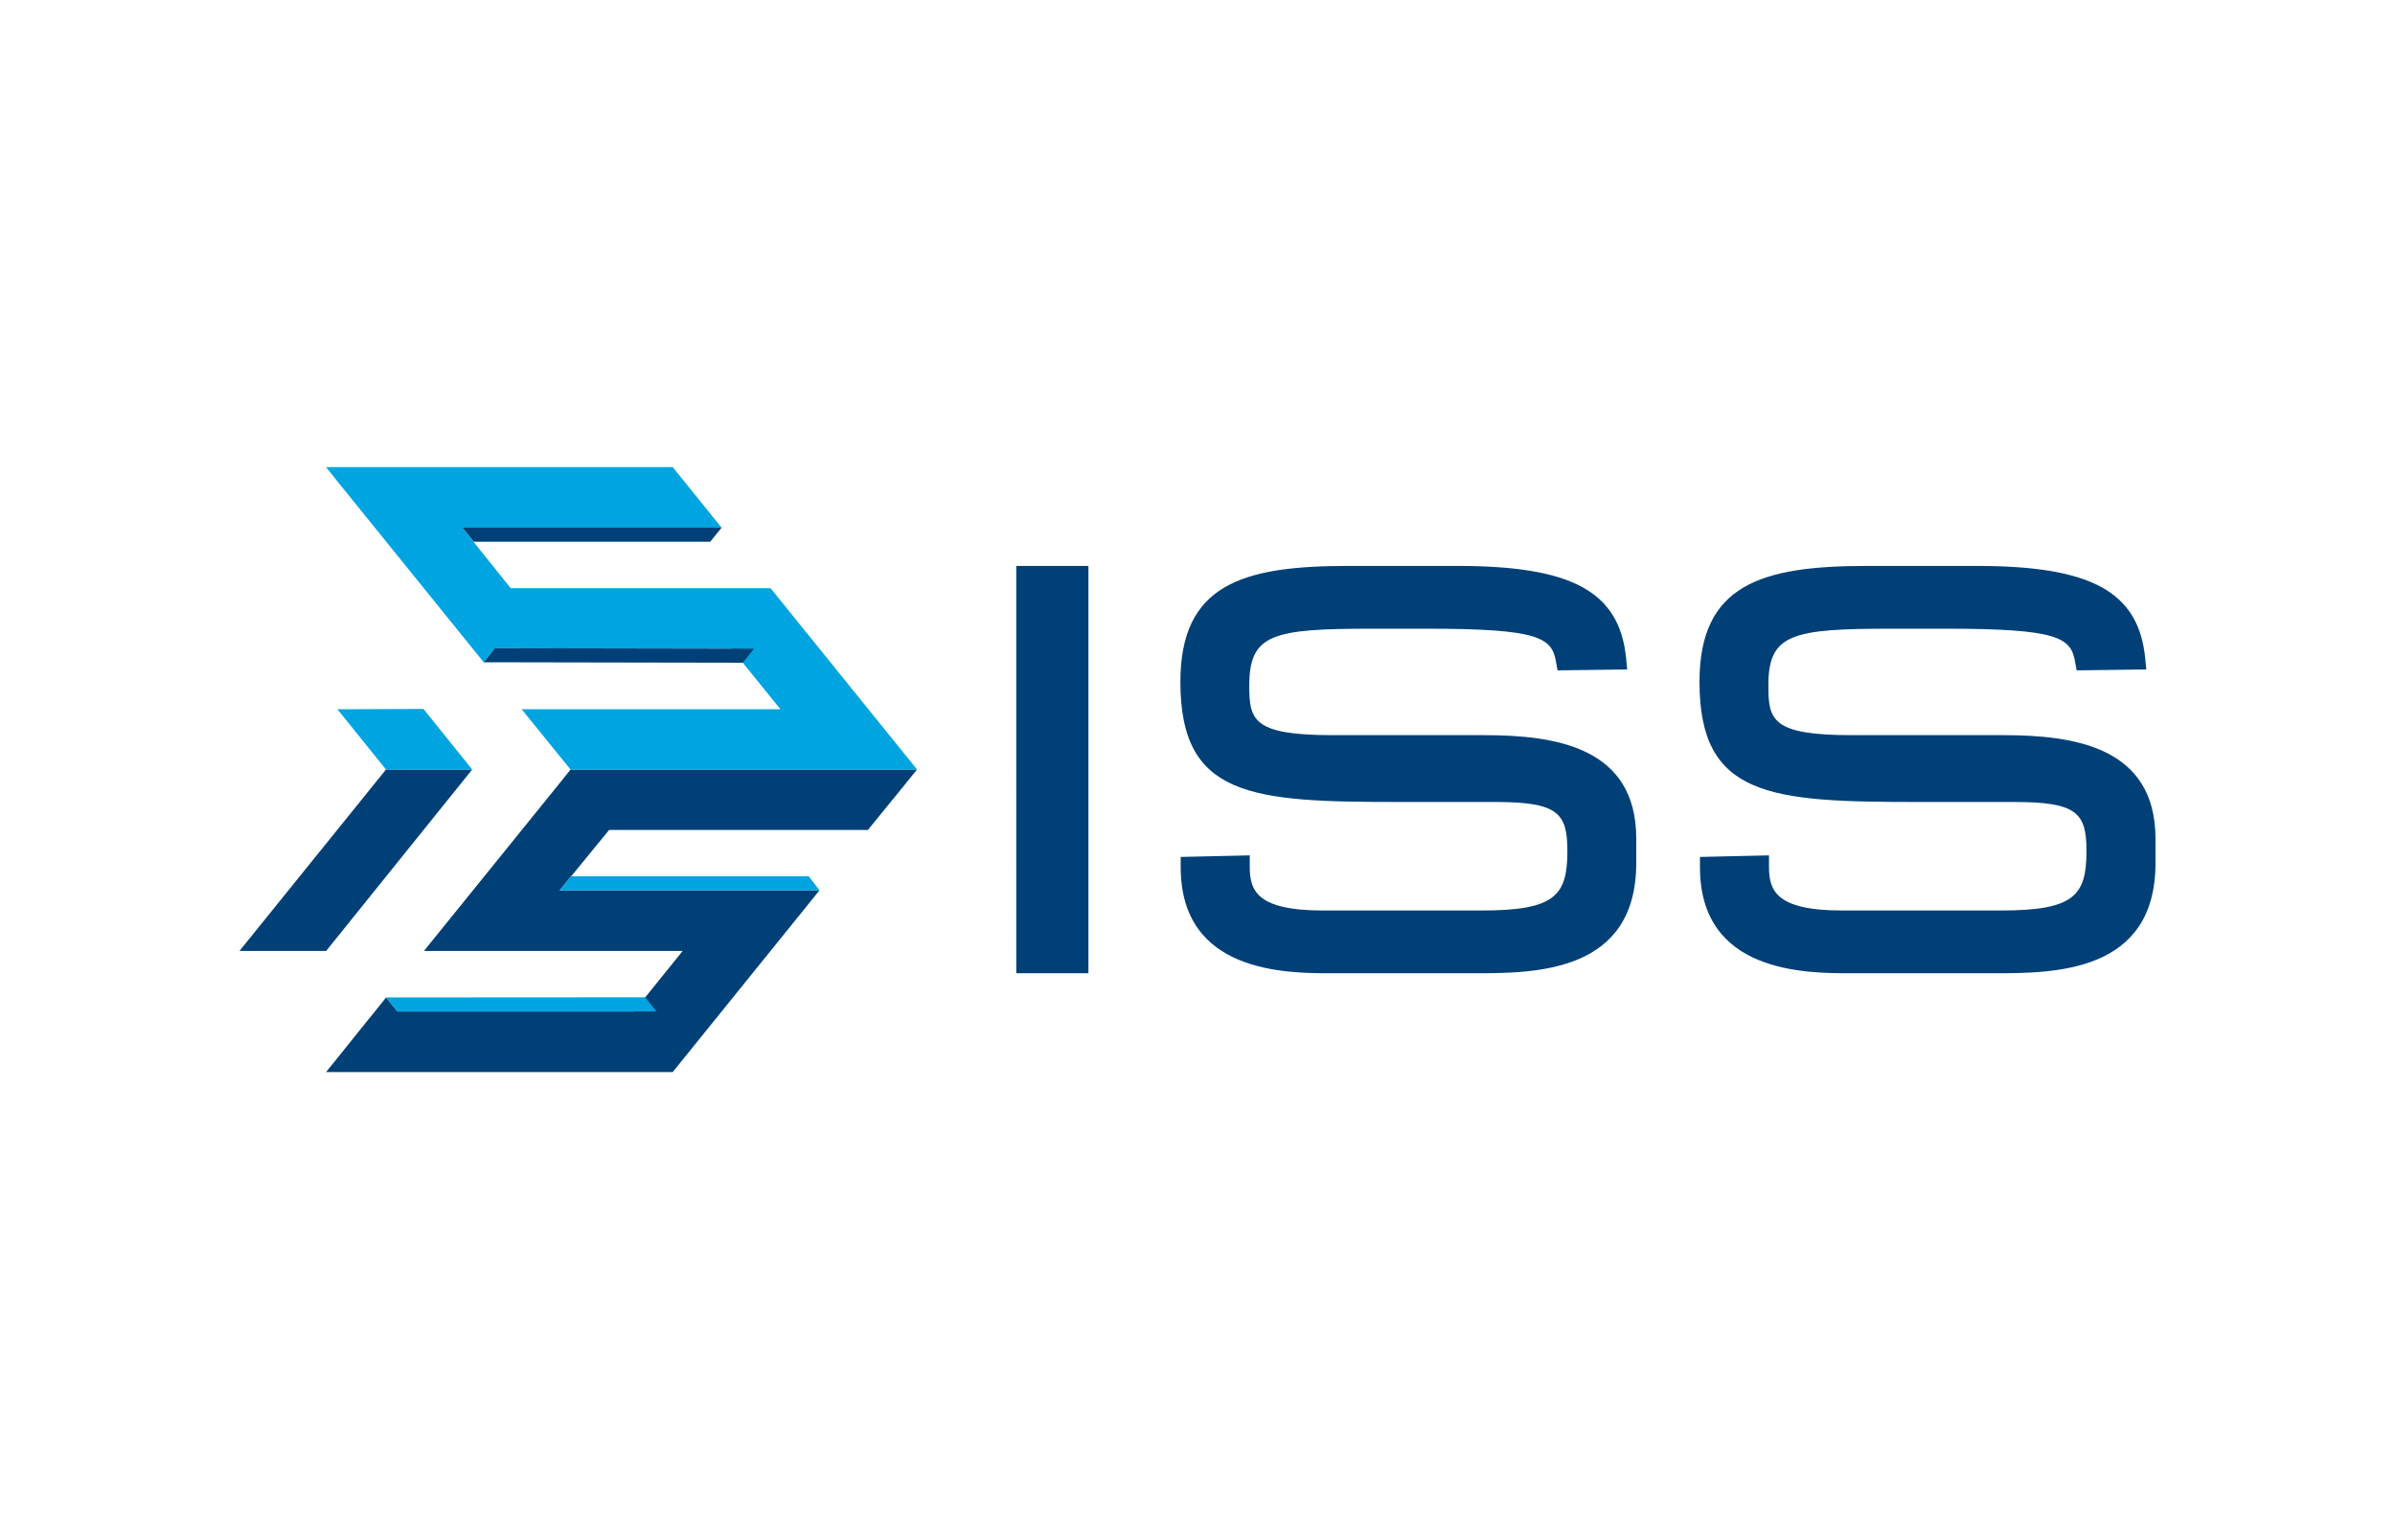
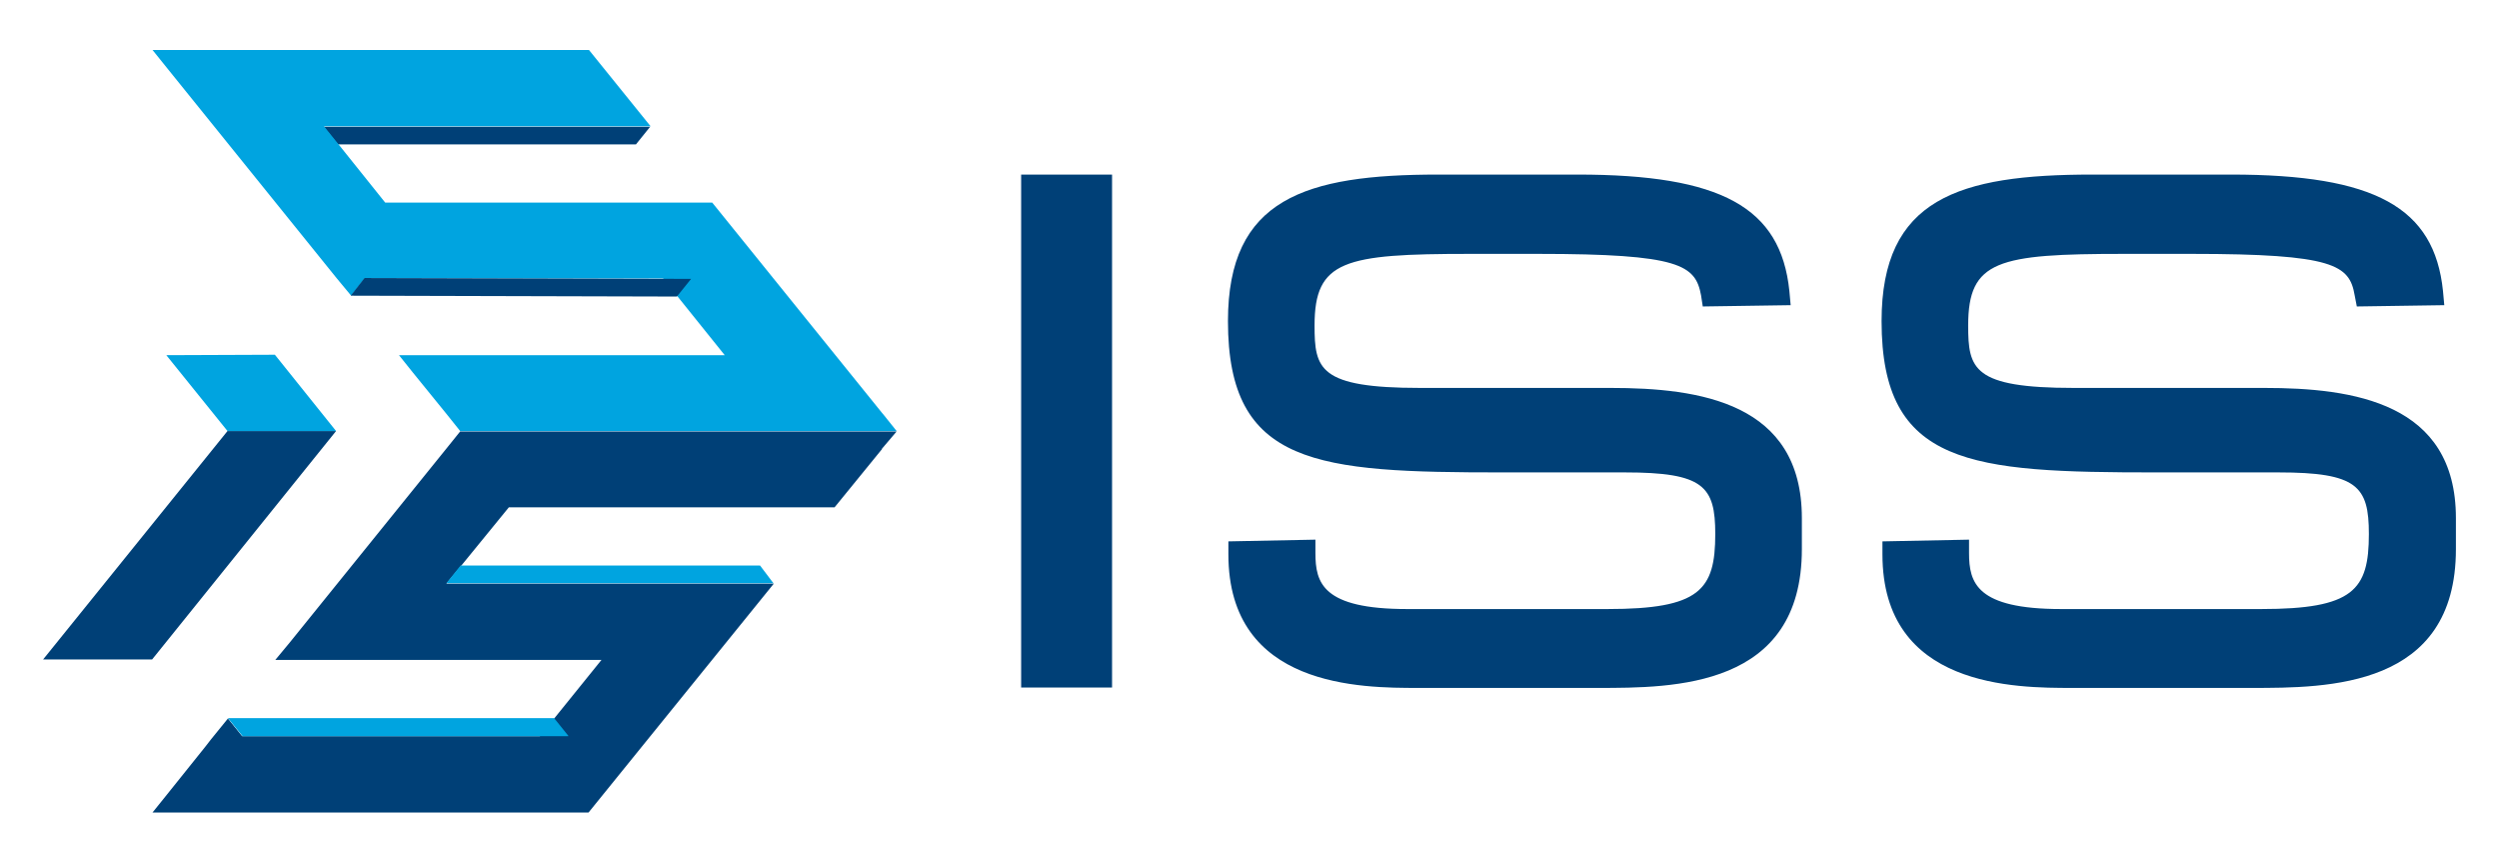
- <svg xmlns="http://www.w3.org/2000/svg" width="700" height="450">
-   <path fill="#004077" d="M297.03 165.458h21.088v119.084h-21.087zm136.794 49.478H389.55c-23.415 0-24.42-4.428-24.42-14.515 0-15.108 6.847-16.614 36.014-16.614h15.883c32.91 0 36.515 2.647 37.748 9.63l.456 2.557 20.357-.274-.32-3.332c-1.962-19.399-15.746-26.93-49.203-26.93H393.84c-30.947 0-48.839 5.569-48.839 33.913 0 33.64 20.677 35.1 63.673 35.1h28.39c18.303 0 21.042 3.24 21.042 14.332 0 13.054-3.606 17.39-25.013 17.39h-46.465c-19.718 0-21.361-6.116-21.361-12.963v-3.149l-20.175.457v3.012c0 30.992 30.901 30.992 44.138 30.992h41.535c17.755 0 47.47 0 47.47-32.224v-7.166c0-26.793-23.735-30.216-44.412-30.216m151.72 0h-44.275c-23.415 0-24.42-4.428-24.42-14.515 0-15.108 6.847-16.614 36.014-16.614h15.883c32.91 0 36.515 2.647 37.748 9.63l.456 2.557 20.357-.274-.32-3.332c-1.962-19.399-15.746-26.93-49.203-26.93H545.56c-30.947 0-48.839 5.569-48.839 33.913 0 33.64 20.677 35.1 63.673 35.1h28.39c18.303 0 21.042 3.24 21.042 14.332 0 13.054-3.606 17.39-25.013 17.39h-46.42c-19.717 0-21.36-6.116-21.36-12.963v-3.149l-20.175.457v3.012c0 30.992 30.9 30.992 44.137 30.992h41.536c17.755 0 47.469 0 47.469-32.224v-7.166c-.046-26.793-23.78-30.216-44.457-30.216M207.57 158.383h-69.15l-3.287-4.108h75.768zm-40.806 66.594l-3.286 4.108-36.241 44.822-3.332 4.108h75.631l-14.286 17.71H116.19l-3.332-4.108-3.88 4.838-1.46 1.78-8.9 11.091-3.287 4.063-.046.045h101.329l42.905-53.129h-75.95l3.377-4.108 11.091-13.556h75.631l11.046-13.556v-.046l3.332-4.062z" />
-   <path fill="#00a4e0" d="M236.37 256.197l3.15 4.108h-75.95l3.377-4.108zm28.482-35.19h-.046l-.09-.138-39.482-48.884h-75.951l-10.91-13.602-3.24-4.108h75.768l-14.286-17.71H95.286l3.287 4.109 39.481 48.838 3.332 4.108 3.241-4.108 37.747.091 31.403.046 14.332 17.71h-75.631l3.286 4.062 7.76 9.585 3.24 3.971h101.283zm-76.316 70.564l-75.677.046 3.332 4.108h75.586l.045-.092z" />
-   <path fill="#004077" d="M220.395 189.65l-75.768-.138-3.24 4.108 75.722.137zm-107.581 35.327h25.195l-42.677 53.038H70z" />
-   <path fill="#00a4e0" d="M138.009 224.977h-25.195L98.618 207.36l25.15-.092z" />
+ <svg xmlns="http://www.w3.org/2000/svg" version="1.2" viewBox="0 0 580 200" width="580" height="200">
+   <style>.a{fill:#004077}.b{fill:#00a4e0}</style>
+   <path fill-rule="evenodd" class="a" d="m237 40.5h21.1v119h-21.1zm181.2 79.7v7.2c0 32.2-29.7 32.2-47.4 32.2h-41.6c-13.2 0-44.1 0-44.1-31v-3l20.2-0.4v3.1c0 6.9 1.6 13 21.3 13h46.5c21.4 0 25-4.4 25-17.4 0-11.1-2.7-14.3-21-14.3h-28.4c-43 0-63.7-1.5-63.7-35.1 0-28.4 17.9-34 48.8-34h32.3c33.4 0 47.2 7.6 49.2 27l0.3 3.3-20.4 0.3-0.4-2.6c-1.3-7-4.9-9.6-37.8-9.6h-15.9c-29.1 0-36 1.5-36 16.6 0 10.1 1 14.5 24.5 14.5h44.2c20.7 0 44.4 3.4 44.4 30.2zm151.8 0v7.2c0 32.2-29.7 32.2-47.5 32.2h-41.5c-13.2 0-44.1 0-44.1-31v-3l20.1-0.4v3.1c0 6.9 1.7 13 21.4 13h46.4c21.4 0 25-4.4 25-17.4 0-11.1-2.7-14.3-21-14.3h-28.4c-43 0-63.7-1.5-63.7-35.1 0-28.4 17.9-34 48.9-34h32.2c33.4 0 47.2 7.6 49.2 27l0.3 3.3-20.3 0.3-0.5-2.6c-1.2-7-4.8-9.6-37.8-9.6h-15.8c-29.2 0-36.1 1.5-36.1 16.6 0 10.1 1.1 14.5 24.5 14.5h44.2c20.7 0 44.5 3.4 44.5 30.2zm-422.4-86.7h-69.2l-3.3-4.1h75.8zm60.5 66.6l-3.4 4v0.1l-11 13.5h-75.6l-11.1 13.6-3.4 4.1h76l-43 53.1h-101.3 0.1l3.3-4.1 8.9-11.1 1.4-1.8 3.9-4.8 3.3 4.1h69.1l14.3-17.7h-75.7l3.4-4.1 36.2-44.8 3.3-4.1z" />
+   <path fill-rule="evenodd" class="b" d="m176.4 131.2l3.1 4.1h-75.9l3.3-4.1zm31.7-31.2h-101.3l-3.2-4-7.8-9.6-3.2-4h75.6l-14.3-17.8h-31.4l-37.8-0.1-3.2 4.1-3.4-4.1-39.4-48.8-3.3-4.1h101.3l14.3 17.7h-75.8l3.3 4.1 10.9 13.6h75.9l39.5 48.9 0.1 0.1zm-76.2 70.7v0.1h-75.6l-3.4-4.2h75.7z" />
+   <path fill-rule="evenodd" class="a" d="m160.4 64.7l-75.8-0.2-3.2 4.1 75.7 0.2zm-150.4 88.3h25.3l42.7-53h-25.2z" />
+   <path class="b" d="m78 100h-25.2l-14.2-17.6 25.2-0.1z" />
</svg>
